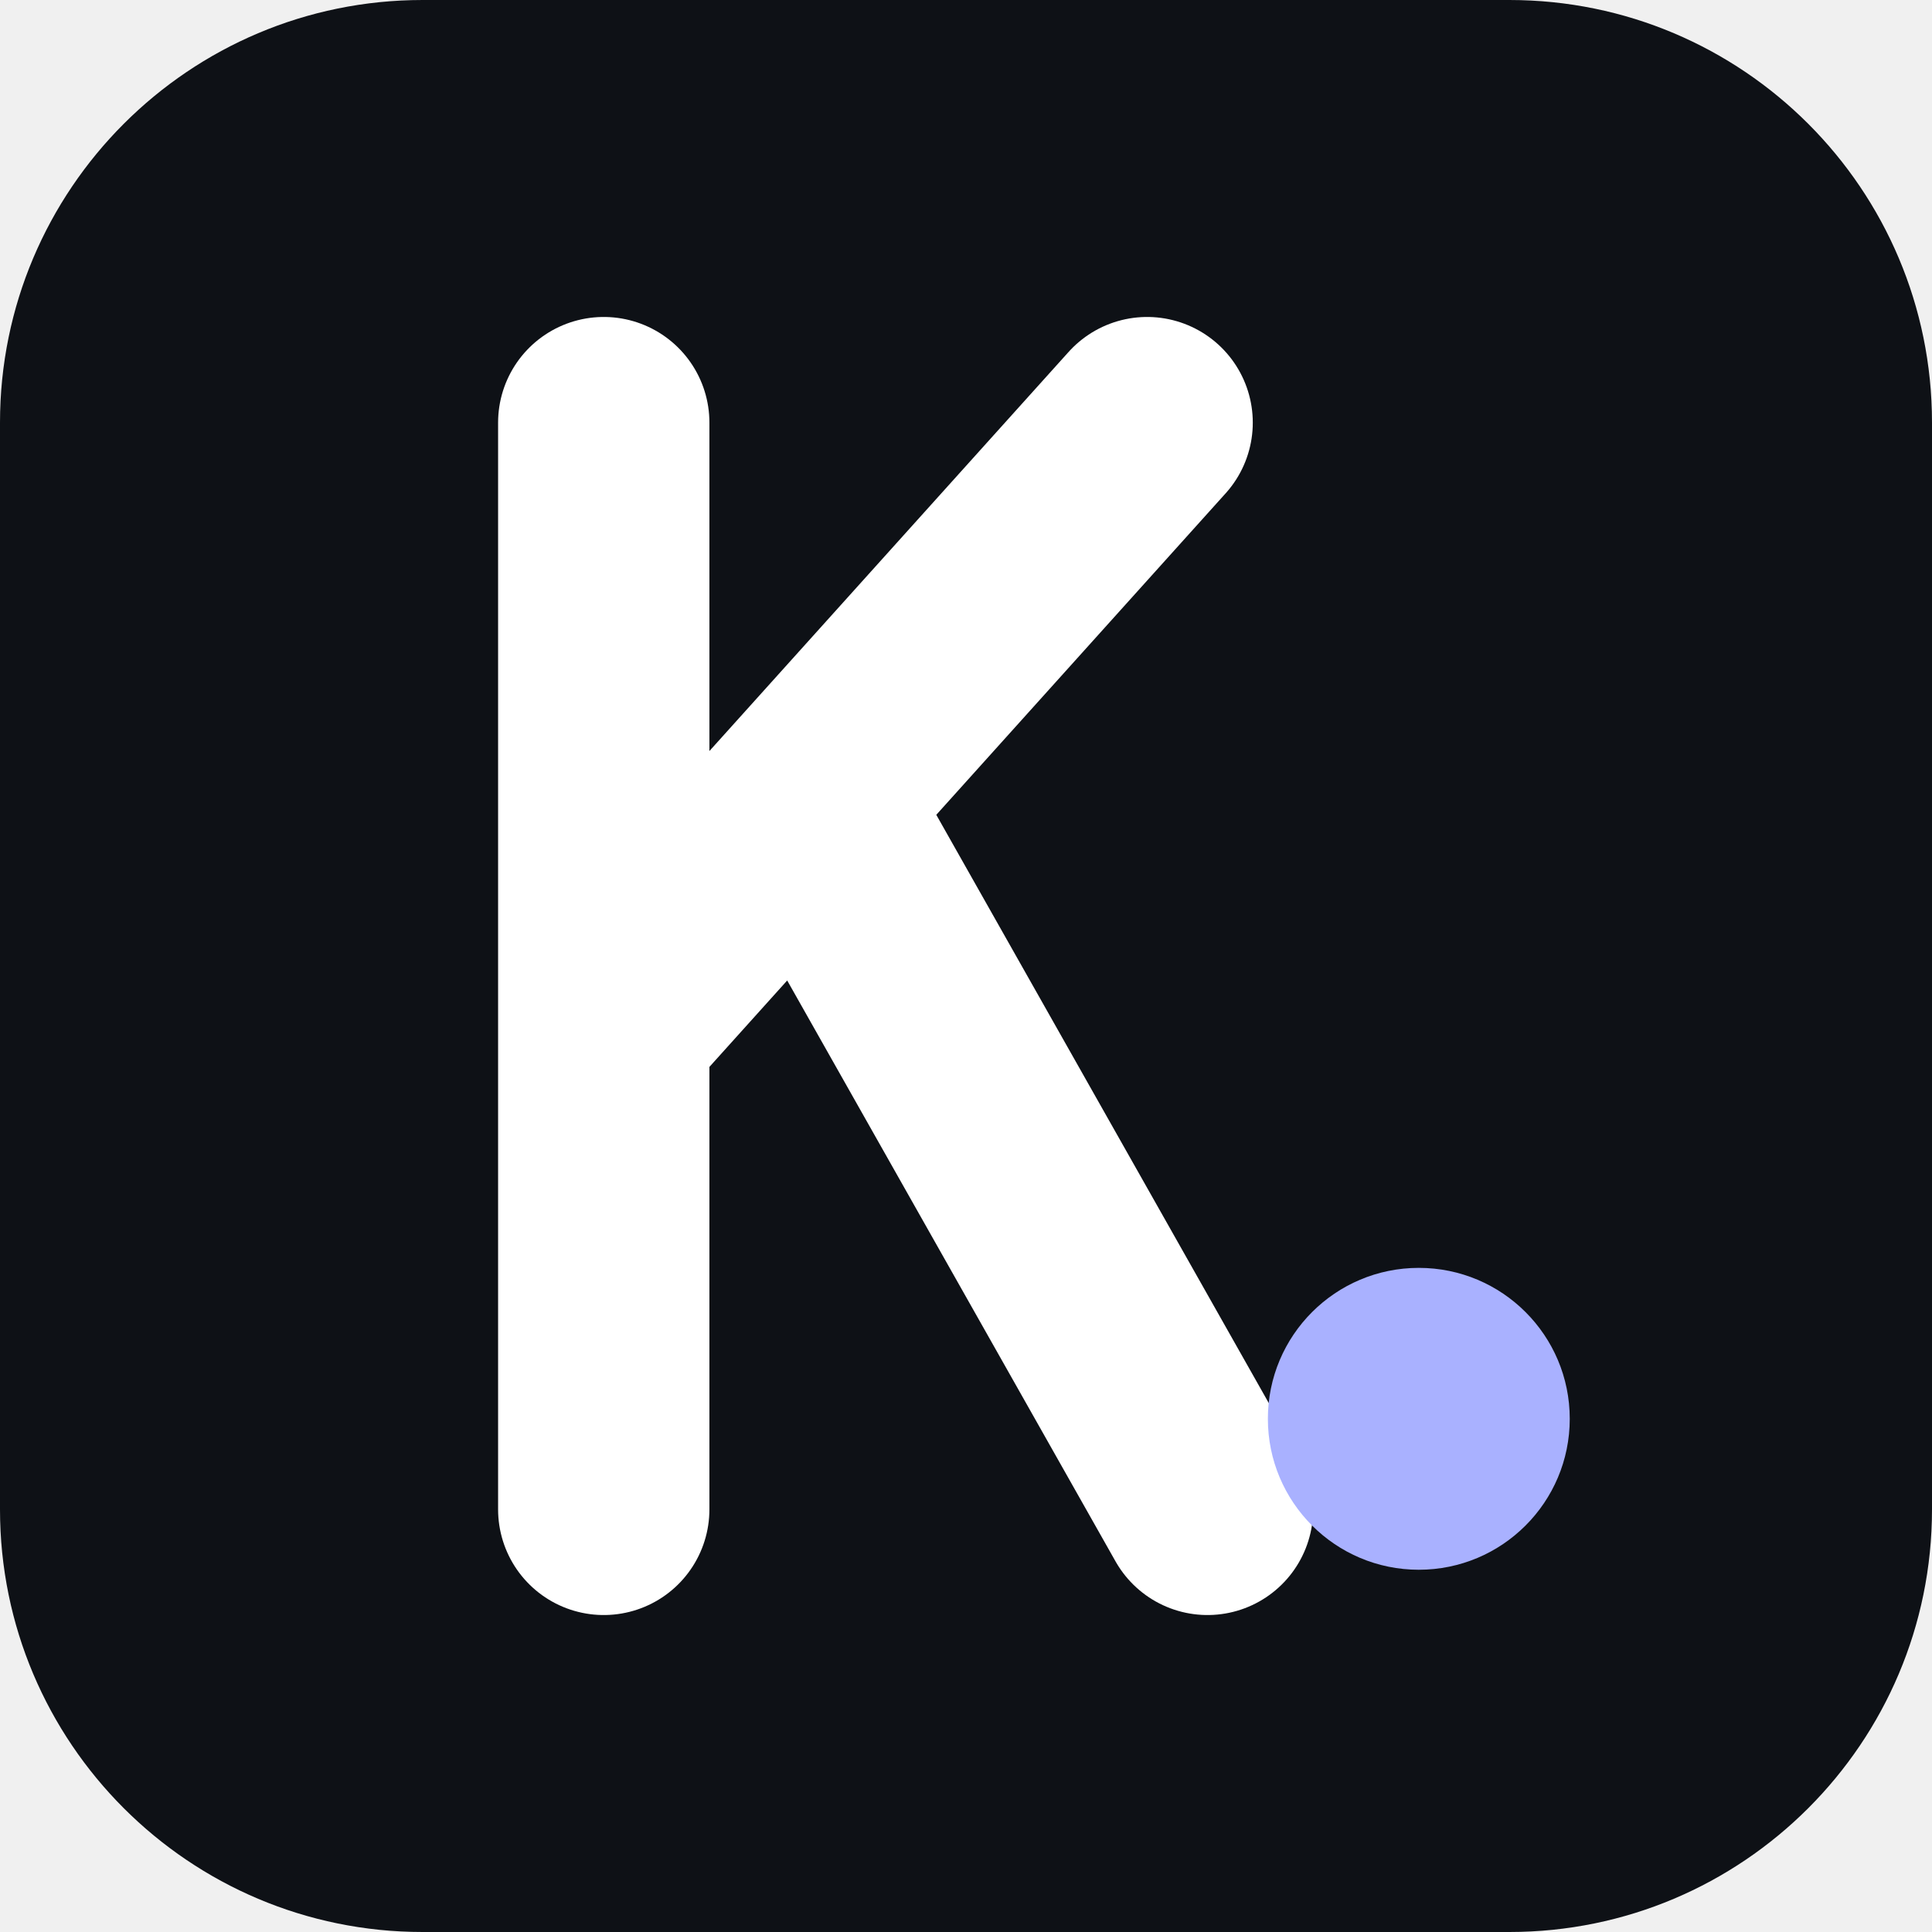
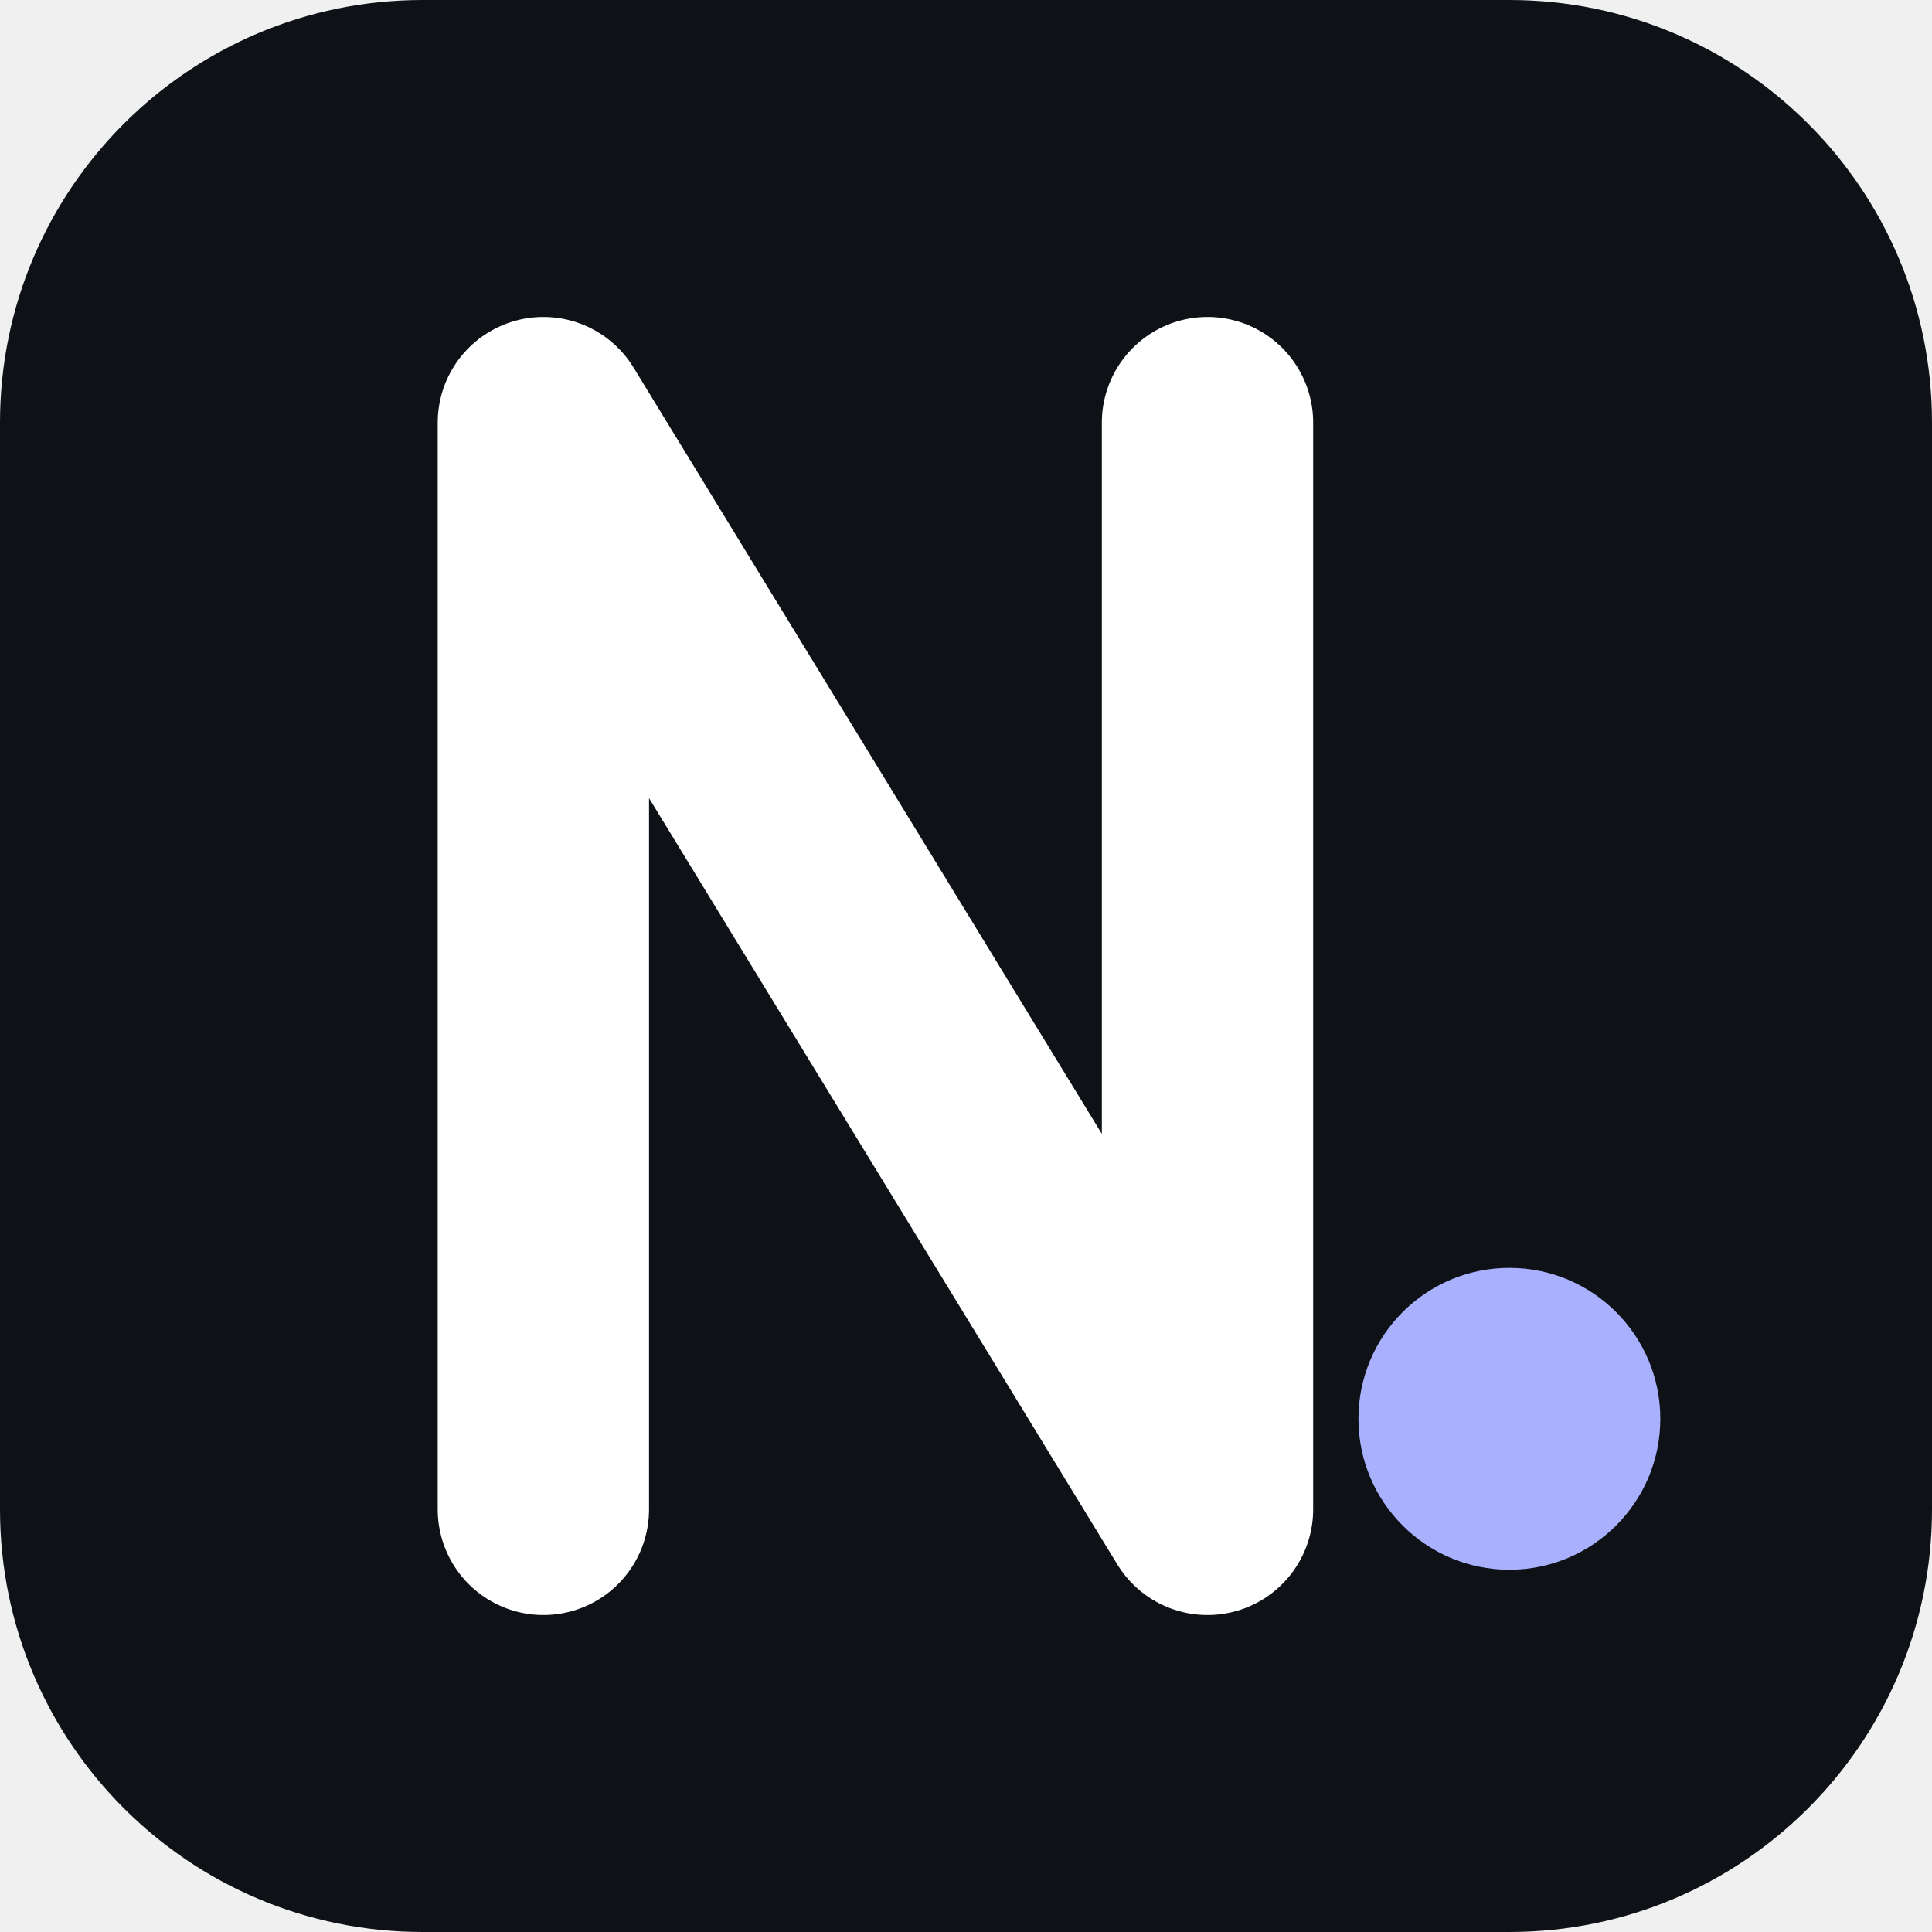
<svg xmlns="http://www.w3.org/2000/svg" viewBox="0 0 64 64">
  <rect width="64" height="64" rx="14" fill="#0E1116" />
-   <path d="M20 14v36M20 34l18-20M27 27l13 23" fill="none" stroke="#FFFFFF" stroke-width="7" stroke-linecap="round" stroke-linejoin="round" />
-   <circle cx="47" cy="47" r="5" fill="#A9B1FF" />
+   <path d="M18 50V14l22 36V14" fill="none" stroke="#FFFFFF" stroke-width="7" stroke-linecap="round" stroke-linejoin="round" />
+   <circle cx="50" cy="47" r="5" fill="#A9B1FF" />
</svg>
